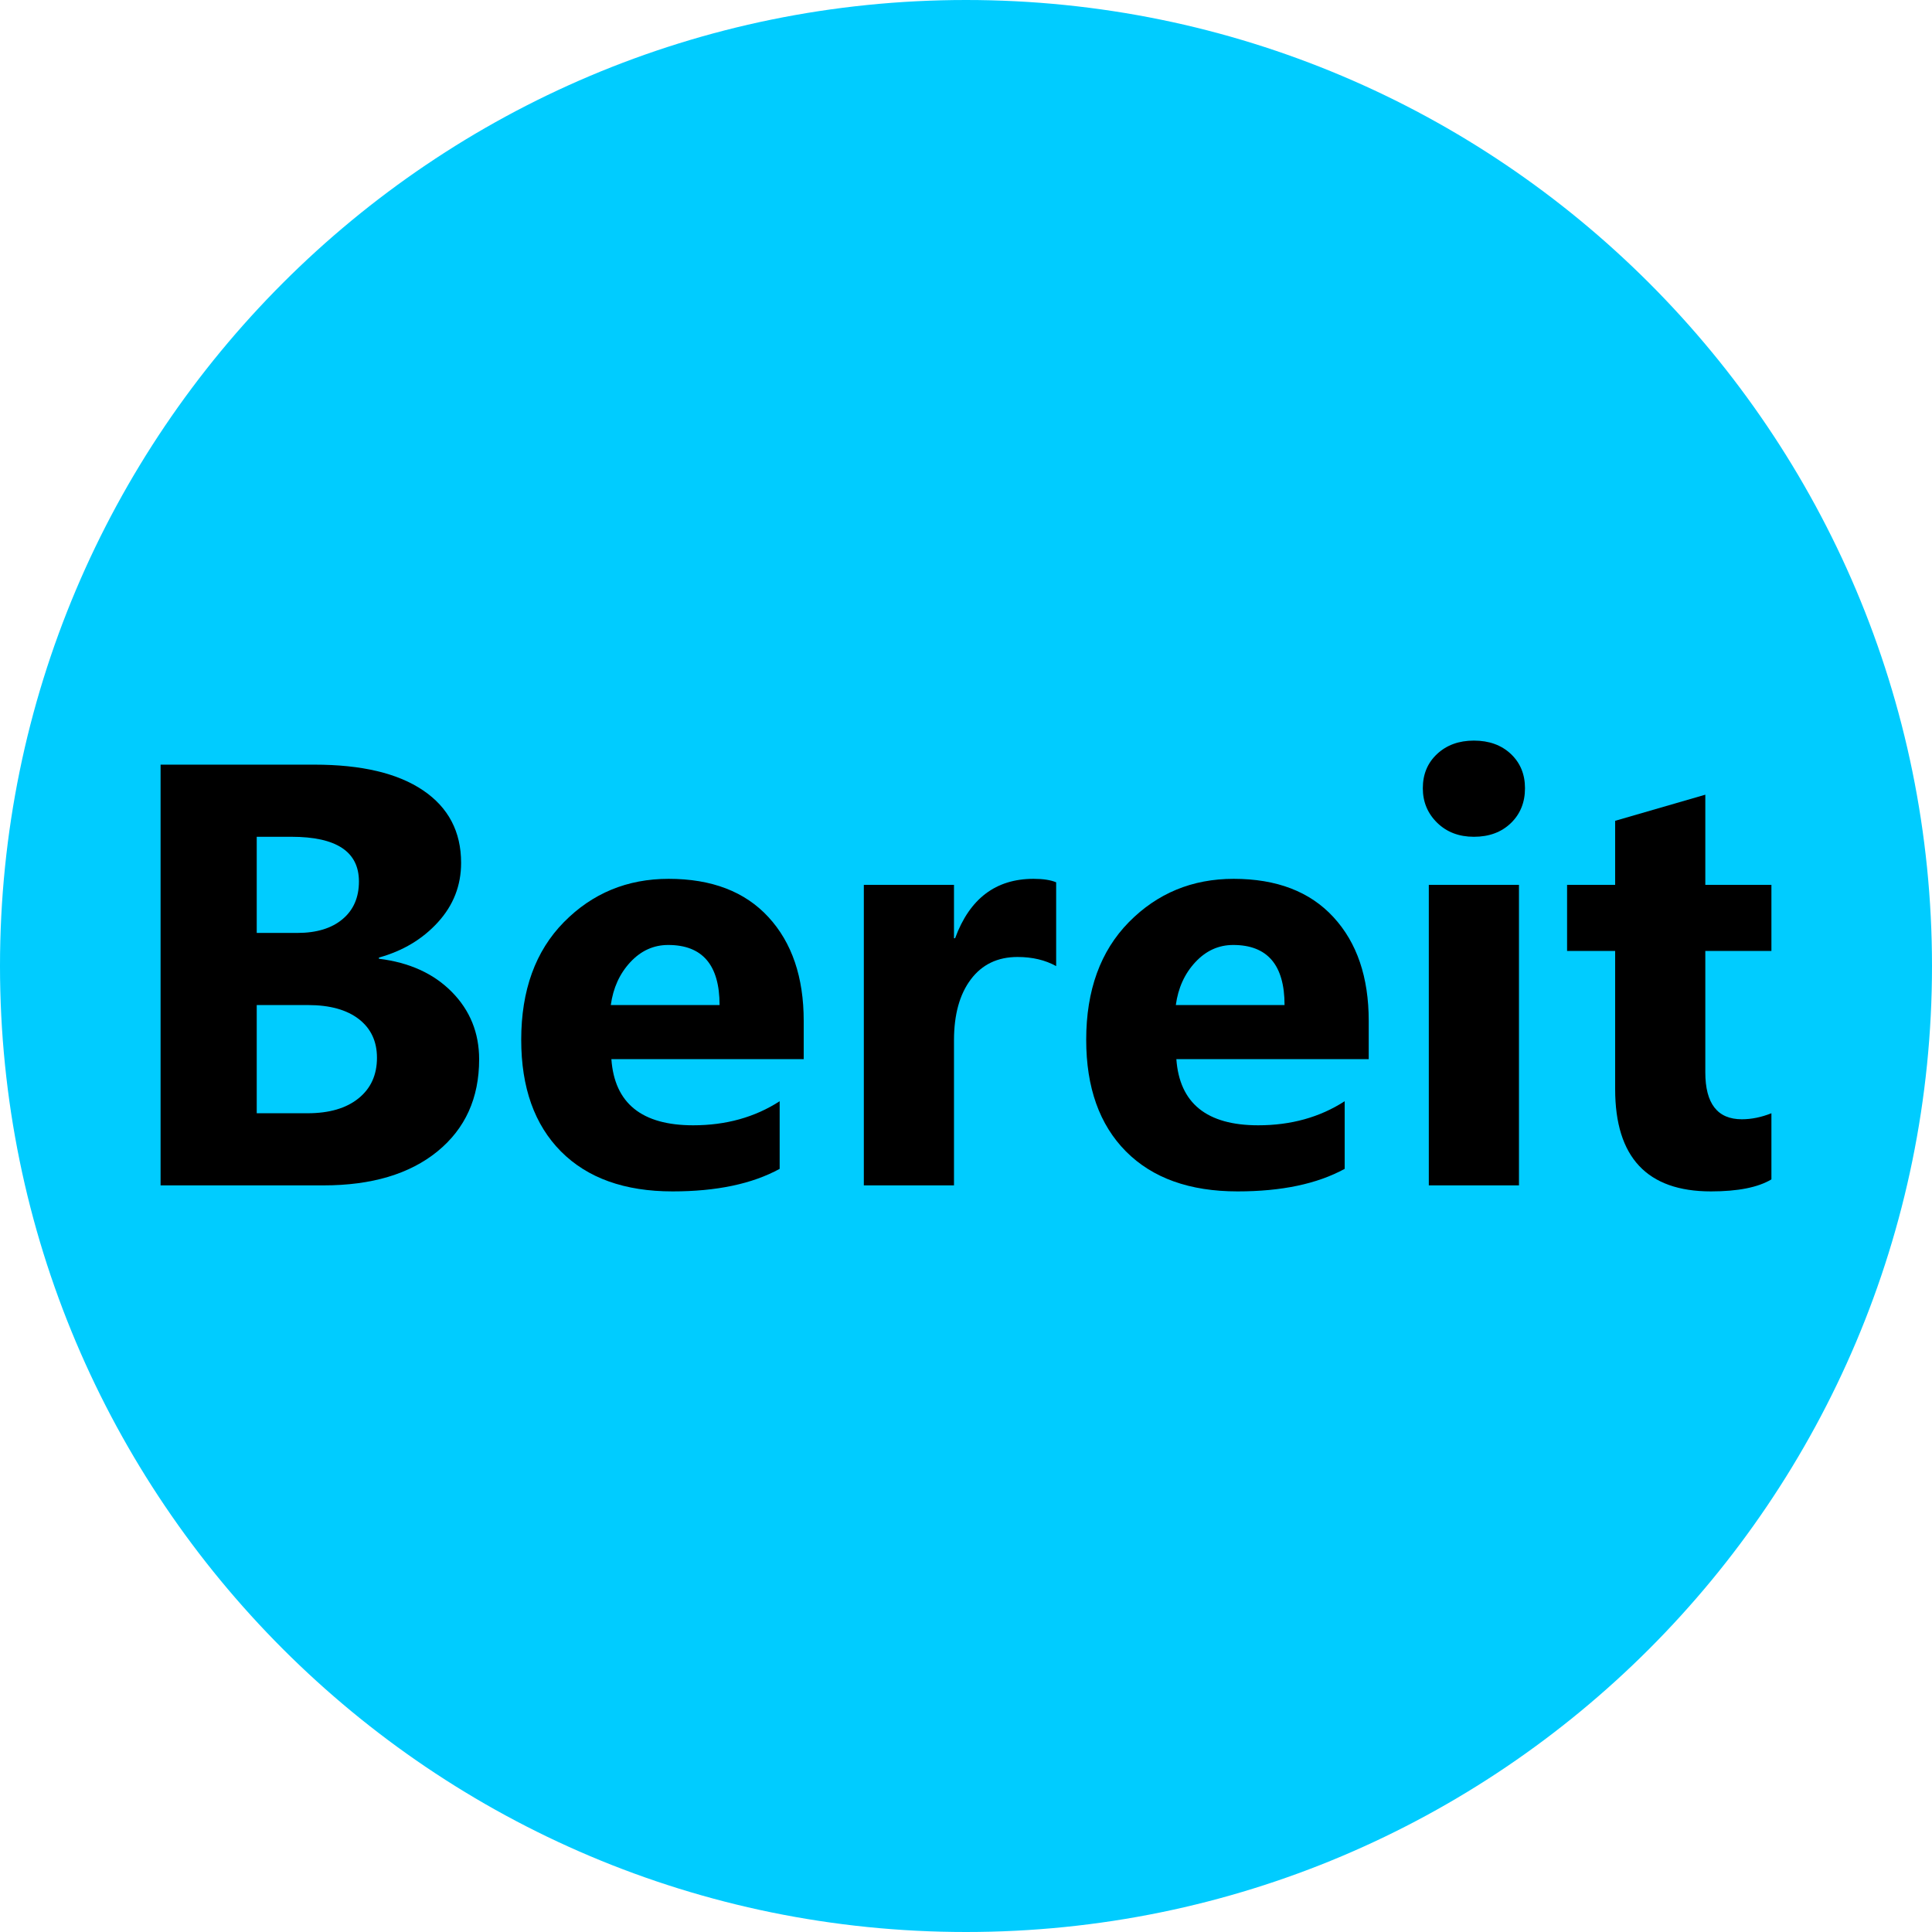
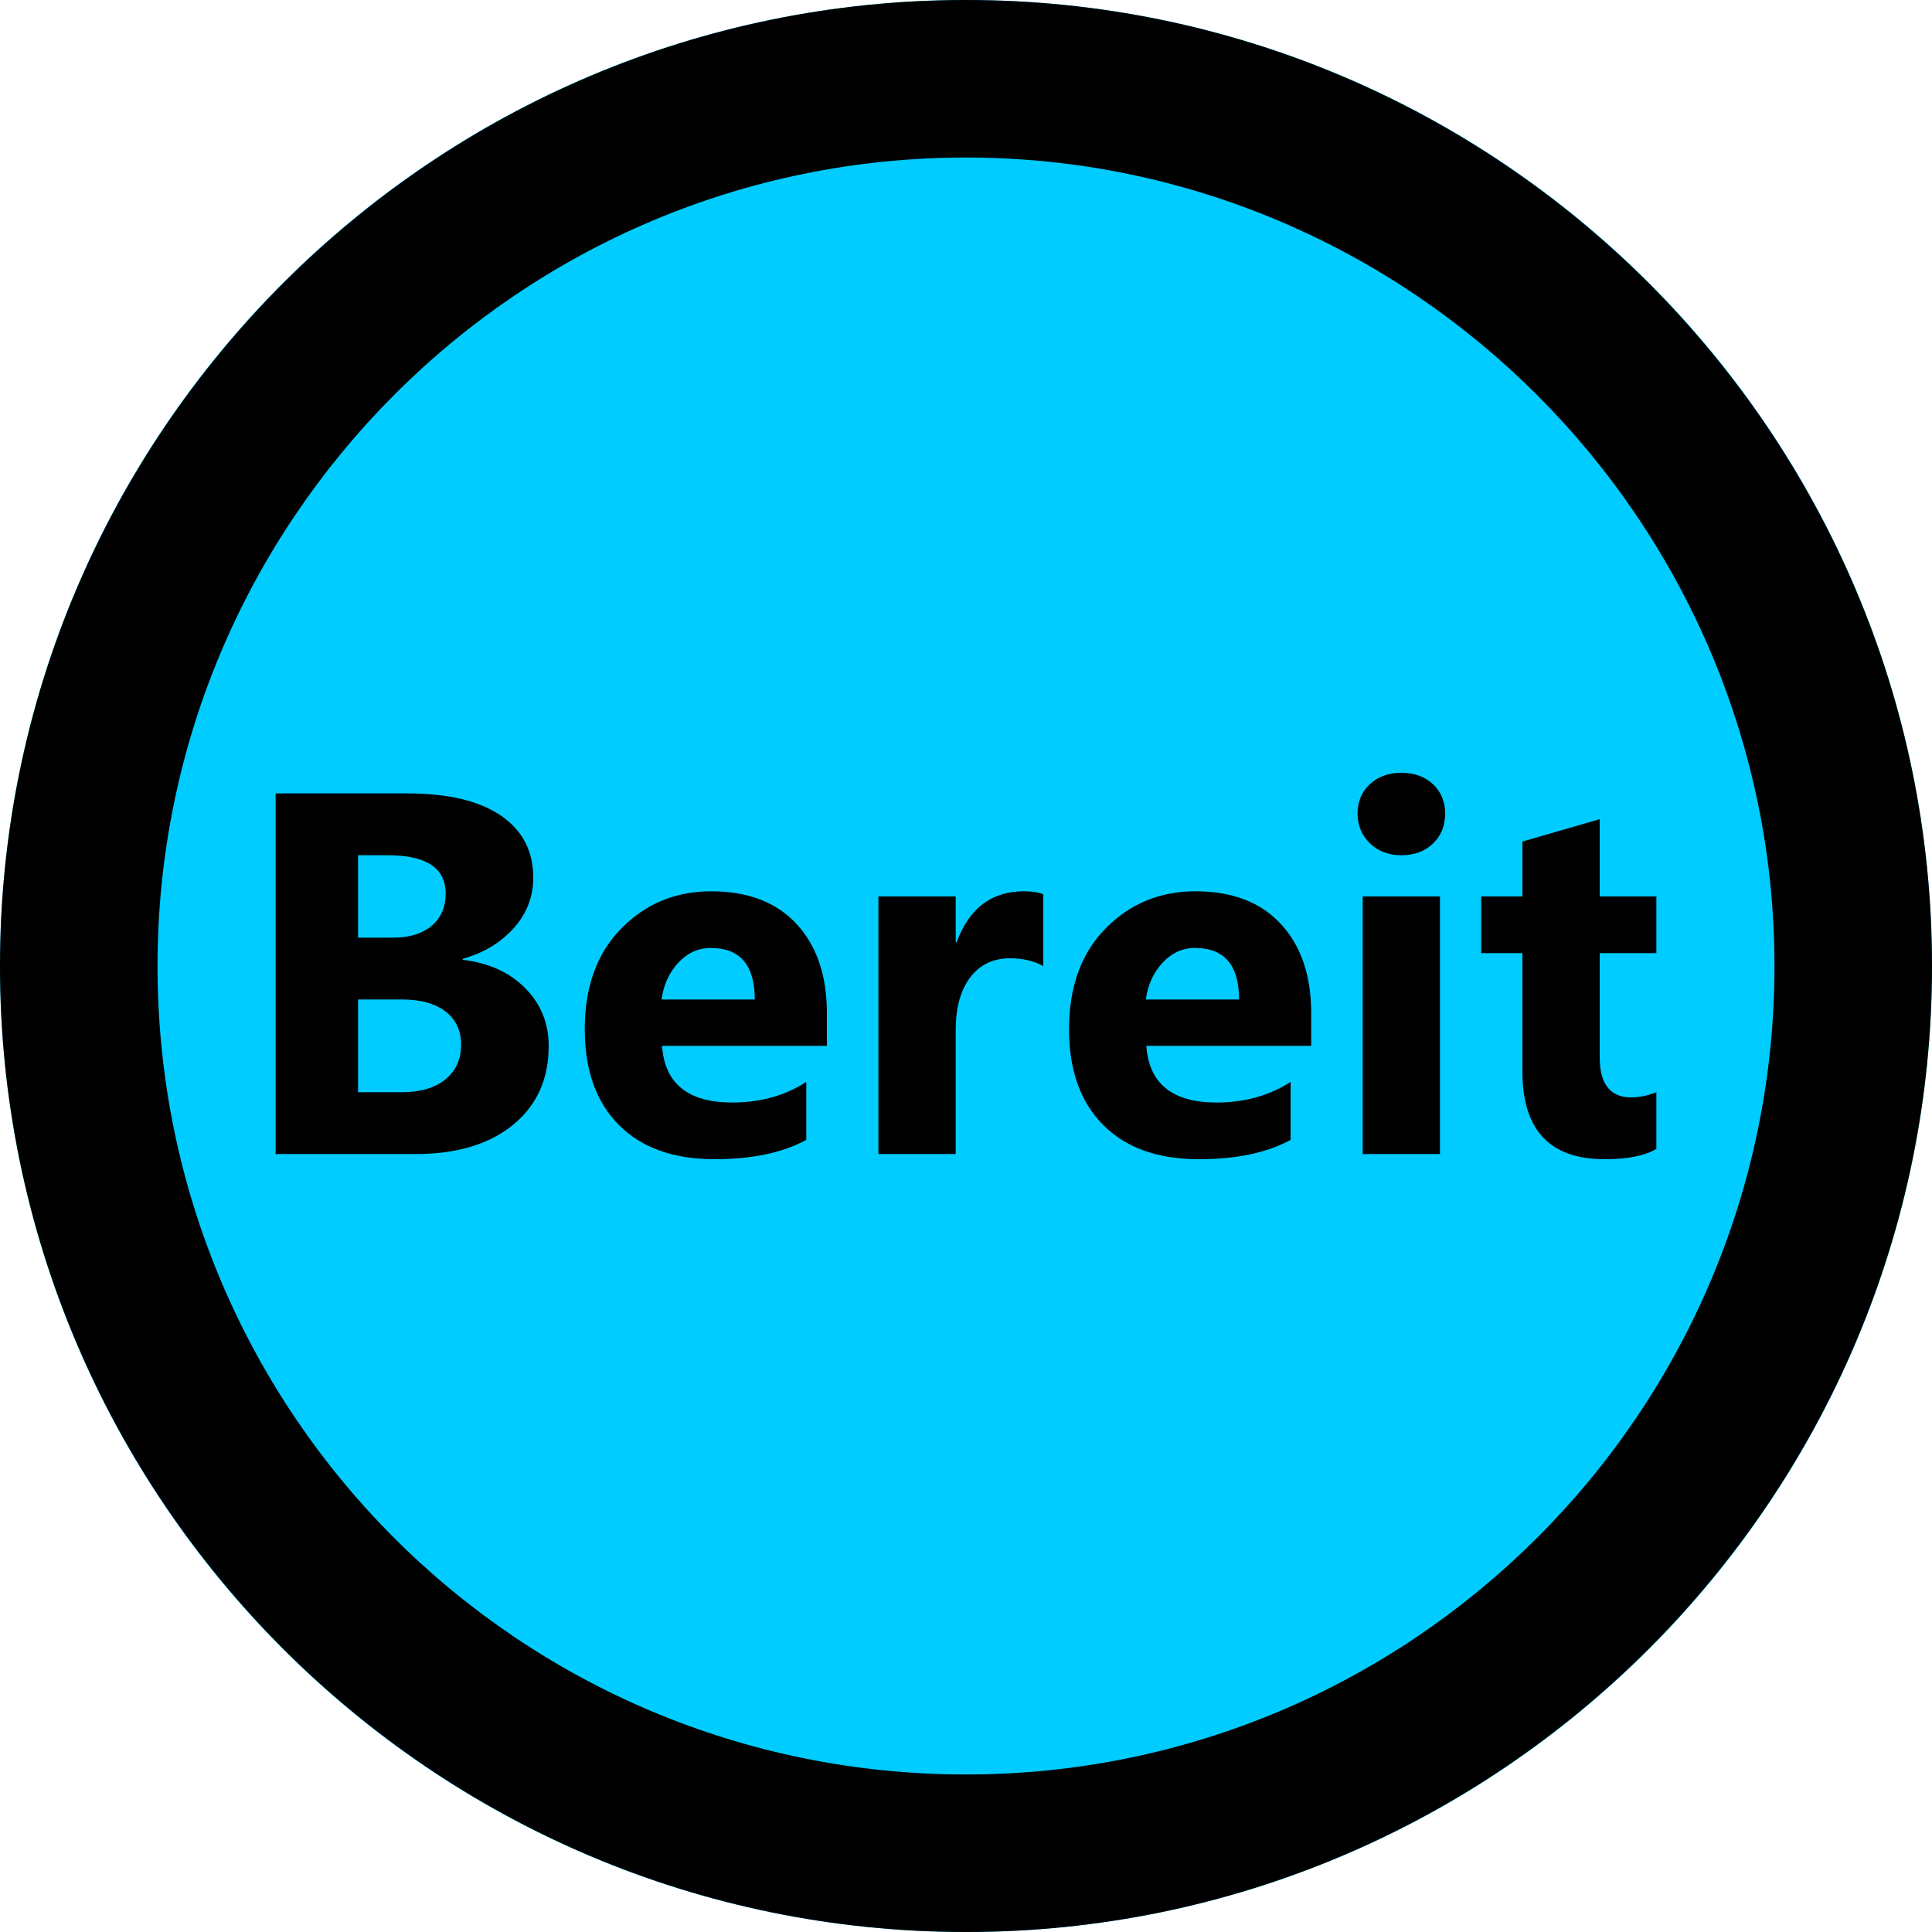
<svg xmlns="http://www.w3.org/2000/svg" version="1.1" baseProfile="full" width="60" height="60" viewBox="0 0 60.00 60.00" enable-background="new 0 0 60.00 60.00" xml:space="preserve">
  <g>
-     <ellipse fill="#00CCFF" fill-opacity="1" stroke-linejoin="round" cx="30" cy="30" rx="30" ry="30" />
+     <ellipse fill="#00CCFF" fill-opacity="1" stroke-width="0.2" stroke-linejoin="round" cx="30" cy="30" rx="30" ry="30" />
    <g>
-       <path fill="#000000" fill-opacity="1" stroke-linejoin="round" d="M 4.987,36.813L 4.987,23.747L 9.764,23.747C 11.228,23.747 12.354,24.013 13.14,24.546C 13.927,25.079 14.32,25.829 14.32,26.797C 14.32,27.5 14.081,28.113 13.602,28.639C 13.124,29.165 12.513,29.531 11.768,29.738L 11.768,29.775C 12.713,29.89 13.468,30.234 14.033,30.806C 14.598,31.379 14.88,32.077 14.88,32.899C 14.88,34.101 14.448,35.054 13.585,35.758C 12.722,36.461 11.542,36.813 10.047,36.813L 4.987,36.813 Z M 7.973,25.987L 7.973,28.973L 9.236,28.973C 9.829,28.973 10.296,28.831 10.636,28.547C 10.976,28.264 11.147,27.873 11.147,27.375C 11.147,26.45 10.448,25.987 9.05,25.987L 7.973,25.987 Z M 7.973,31.213L 7.973,34.573L 9.551,34.573C 10.224,34.573 10.752,34.419 11.133,34.111C 11.516,33.803 11.707,33.382 11.707,32.85C 11.707,32.34 11.519,31.94 11.144,31.649C 10.768,31.359 10.243,31.213 9.569,31.213L 7.973,31.213 Z " />
-       <path fill="#000000" fill-opacity="1" stroke-linejoin="round" d="M 24.96,32.893L 18.987,32.893C 19.084,34.262 19.931,34.947 21.527,34.947C 22.546,34.947 23.441,34.698 24.213,34.2L 24.213,36.3C 23.36,36.767 22.251,37 20.888,37C 19.399,37 18.243,36.586 17.42,35.758C 16.598,34.929 16.187,33.774 16.187,32.292C 16.187,30.755 16.628,29.537 17.511,28.639C 18.394,27.742 19.479,27.293 20.766,27.293C 22.102,27.293 23.135,27.689 23.865,28.482C 24.595,29.274 24.96,30.349 24.96,31.706L 24.96,32.893 Z M 22.347,31.213C 22.347,29.969 21.815,29.347 20.751,29.347C 20.298,29.347 19.906,29.525 19.574,29.882C 19.243,30.239 19.041,30.683 18.969,31.213L 22.347,31.213 Z " />
-       <path fill="#000000" fill-opacity="1" stroke-linejoin="round" d="M 32.8,30.003C 32.458,29.814 32.058,29.72 31.601,29.72C 30.983,29.72 30.499,29.952 30.15,30.416C 29.801,30.879 29.627,31.511 29.627,32.31L 29.627,36.813L 26.827,36.813L 26.827,27.48L 29.627,27.48L 29.627,29.137L 29.662,29.137C 30.113,27.908 30.925,27.293 32.097,27.293C 32.397,27.293 32.631,27.329 32.8,27.401L 32.8,30.003 Z " />
-       <path fill="#000000" fill-opacity="1" stroke-linejoin="round" d="M 42.507,32.893L 36.533,32.893C 36.631,34.262 37.477,34.947 39.074,34.947C 40.093,34.947 40.988,34.698 41.76,34.2L 41.76,36.3C 40.906,36.767 39.798,37 38.435,37C 36.946,37 35.79,36.586 34.967,35.758C 34.145,34.929 33.733,33.774 33.733,32.292C 33.733,30.755 34.175,29.537 35.057,28.639C 35.94,27.742 37.025,27.293 38.312,27.293C 39.648,27.293 40.681,27.689 41.411,28.482C 42.142,29.274 42.507,30.349 42.507,31.706L 42.507,32.893 Z M 39.893,31.213C 39.893,29.969 39.361,29.347 38.298,29.347C 37.845,29.347 37.453,29.525 37.121,29.882C 36.789,30.239 36.588,30.683 36.516,31.213L 39.893,31.213 Z " />
-       <path fill="#000000" fill-opacity="1" stroke-linejoin="round" d="M 45.773,25.987C 45.309,25.987 44.928,25.841 44.632,25.551C 44.335,25.26 44.187,24.903 44.187,24.479C 44.187,24.045 44.335,23.69 44.632,23.414C 44.928,23.138 45.309,23 45.773,23C 46.244,23 46.626,23.138 46.92,23.414C 47.213,23.69 47.36,24.045 47.36,24.479C 47.36,24.92 47.213,25.282 46.92,25.564C 46.626,25.846 46.244,25.987 45.773,25.987 Z M 47.173,36.813L 44.373,36.813L 44.373,27.48L 47.173,27.48L 47.173,36.813 Z " />
-       <path fill="#000000" fill-opacity="1" stroke-linejoin="round" d="M 55.013,36.627C 54.597,36.876 53.971,37 53.135,37C 51.152,37 50.16,35.941 50.16,33.824L 50.16,29.533L 48.667,29.533L 48.667,27.48L 50.16,27.48L 50.16,25.491L 52.96,24.68L 52.96,27.48L 55.013,27.48L 55.013,29.533L 52.96,29.533L 52.96,33.302C 52.96,34.274 53.338,34.76 54.095,34.76C 54.392,34.76 54.698,34.698 55.013,34.573L 55.013,36.627 Z " />
+       <path fill="#000000" fill-opacity="1" stroke-width="0.2" stroke-linejoin="round" d="M 8.56,35.84L 8.56,24.64L 12.655,24.64C 13.91,24.64 14.875,24.868 15.549,25.325C 16.223,25.782 16.56,26.425 16.56,27.255C 16.56,27.857 16.355,28.383 15.945,28.834C 15.535,29.285 15.011,29.598 14.373,29.775L 14.373,29.808C 15.182,29.906 15.83,30.2 16.314,30.691C 16.798,31.182 17.04,31.78 17.04,32.485C 17.04,33.515 16.67,34.332 15.93,34.935C 15.19,35.538 14.179,35.84 12.898,35.84L 8.56,35.84 Z M 11.12,26.56L 11.12,29.12L 12.203,29.12C 12.711,29.12 13.111,28.998 13.402,28.755C 13.694,28.512 13.84,28.177 13.84,27.75C 13.84,26.957 13.241,26.56 12.043,26.56L 11.12,26.56 Z M 11.12,31.04L 11.12,33.92L 12.473,33.92C 13.049,33.92 13.501,33.788 13.829,33.524C 14.156,33.26 14.32,32.899 14.32,32.443C 14.32,32.006 14.159,31.663 13.838,31.414C 13.516,31.165 13.066,31.04 12.488,31.04L 11.12,31.04 Z " />
+       <path fill="#000000" fill-opacity="1" stroke-width="0.2" stroke-linejoin="round" d="M 25.68,32.48L 20.56,32.48C 20.643,33.653 21.369,34.24 22.738,34.24C 23.611,34.24 24.378,34.027 25.04,33.6L 25.04,35.4C 24.308,35.8 23.358,36 22.19,36C 20.913,36 19.922,35.645 19.218,34.935C 18.512,34.225 18.16,33.235 18.16,31.965C 18.16,30.647 18.538,29.603 19.295,28.834C 20.052,28.065 20.982,27.68 22.085,27.68C 23.23,27.68 24.115,28.02 24.741,28.699C 25.367,29.378 25.68,30.299 25.68,31.462L 25.68,32.48 Z M 23.44,31.04C 23.44,29.973 22.984,29.44 22.073,29.44C 21.684,29.44 21.348,29.593 21.064,29.899C 20.78,30.205 20.607,30.585 20.545,31.04L 23.44,31.04 Z " />
+       <path fill="#000000" fill-opacity="1" stroke-width="0.2" stroke-linejoin="round" d="M 32.4,30.003C 32.107,29.841 31.764,29.76 31.372,29.76C 30.843,29.76 30.428,29.959 30.129,30.356C 29.83,30.754 29.68,31.295 29.68,31.98L 29.68,35.84L 27.28,35.84L 27.28,27.84L 29.68,27.84L 29.68,29.26L 29.71,29.26C 30.097,28.207 30.793,27.68 31.797,27.68C 32.054,27.68 32.255,27.711 32.4,27.773L 32.4,30.003 Z " />
+       <path fill="#000000" fill-opacity="1" stroke-width="0.2" stroke-linejoin="round" d="M 40.72,32.48L 35.6,32.48C 35.683,33.653 36.409,34.24 37.778,34.24C 38.651,34.24 39.418,34.027 40.08,33.6L 40.08,35.4C 39.348,35.8 38.398,36 37.23,36C 35.953,36 34.962,35.645 34.258,34.935C 33.553,34.225 33.2,33.235 33.2,31.965C 33.2,30.647 33.578,29.603 34.335,28.834C 35.092,28.065 36.022,27.68 37.125,27.68C 38.27,27.68 39.155,28.02 39.781,28.699C 40.407,29.378 40.72,30.299 40.72,31.462L 40.72,32.48 Z M 38.48,31.04C 38.48,29.973 38.024,29.44 37.112,29.44C 36.724,29.44 36.388,29.593 36.104,29.899C 35.82,30.205 35.647,30.585 35.585,31.04L 38.48,31.04 Z " />
+       <path fill="#000000" fill-opacity="1" stroke-width="0.2" stroke-linejoin="round" d="M 43.52,26.56C 43.122,26.56 42.795,26.435 42.541,26.186C 42.287,25.937 42.16,25.631 42.16,25.267C 42.16,24.896 42.287,24.592 42.541,24.355C 42.795,24.118 43.122,24 43.52,24C 43.923,24 44.251,24.118 44.502,24.355C 44.754,24.592 44.88,24.896 44.88,25.267C 44.88,25.646 44.754,25.956 44.502,26.198C 44.251,26.439 43.923,26.56 43.52,26.56 Z M 44.72,35.84L 42.32,35.84L 42.32,27.84L 44.72,27.84L 44.72,35.84 Z " />
+       <path fill="#000000" fill-opacity="1" stroke-width="0.2" stroke-linejoin="round" d="M 51.44,35.68C 51.083,35.893 50.547,36 49.83,36C 48.13,36 47.28,35.093 47.28,33.278L 47.28,29.6L 46,29.6L 46,27.84L 47.28,27.84L 47.28,26.135L 49.68,25.44L 49.68,27.84L 51.44,27.84L 51.44,29.6L 49.68,29.6L 49.68,32.83C 49.68,33.663 50.004,34.08 50.653,34.08C 50.907,34.08 51.17,34.027 51.44,33.92L 51.44,35.68 Z " />
    </g>
  </g>
+   <path fill="#000000" fill-opacity="1" stroke-width="0.2" stroke-linejoin="round" d="M 30,0C 13.453,0 -1.27157e-006,13.453 -1.27157e-006,30C -1.27157e-006,46.547 13.453,60 30,60C 46.547,60 60,46.547 60,30C 60,13.453 46.547,0 30,0 Z M 30,55.108C 16.115,55.108 4.892,43.885 4.892,30C 4.892,16.187 16.115,4.892 30,4.892C 43.813,4.892 55.108,16.187 55.108,30C 55.108,43.885 43.813,55.108 30,55.108 Z " />
</svg>
